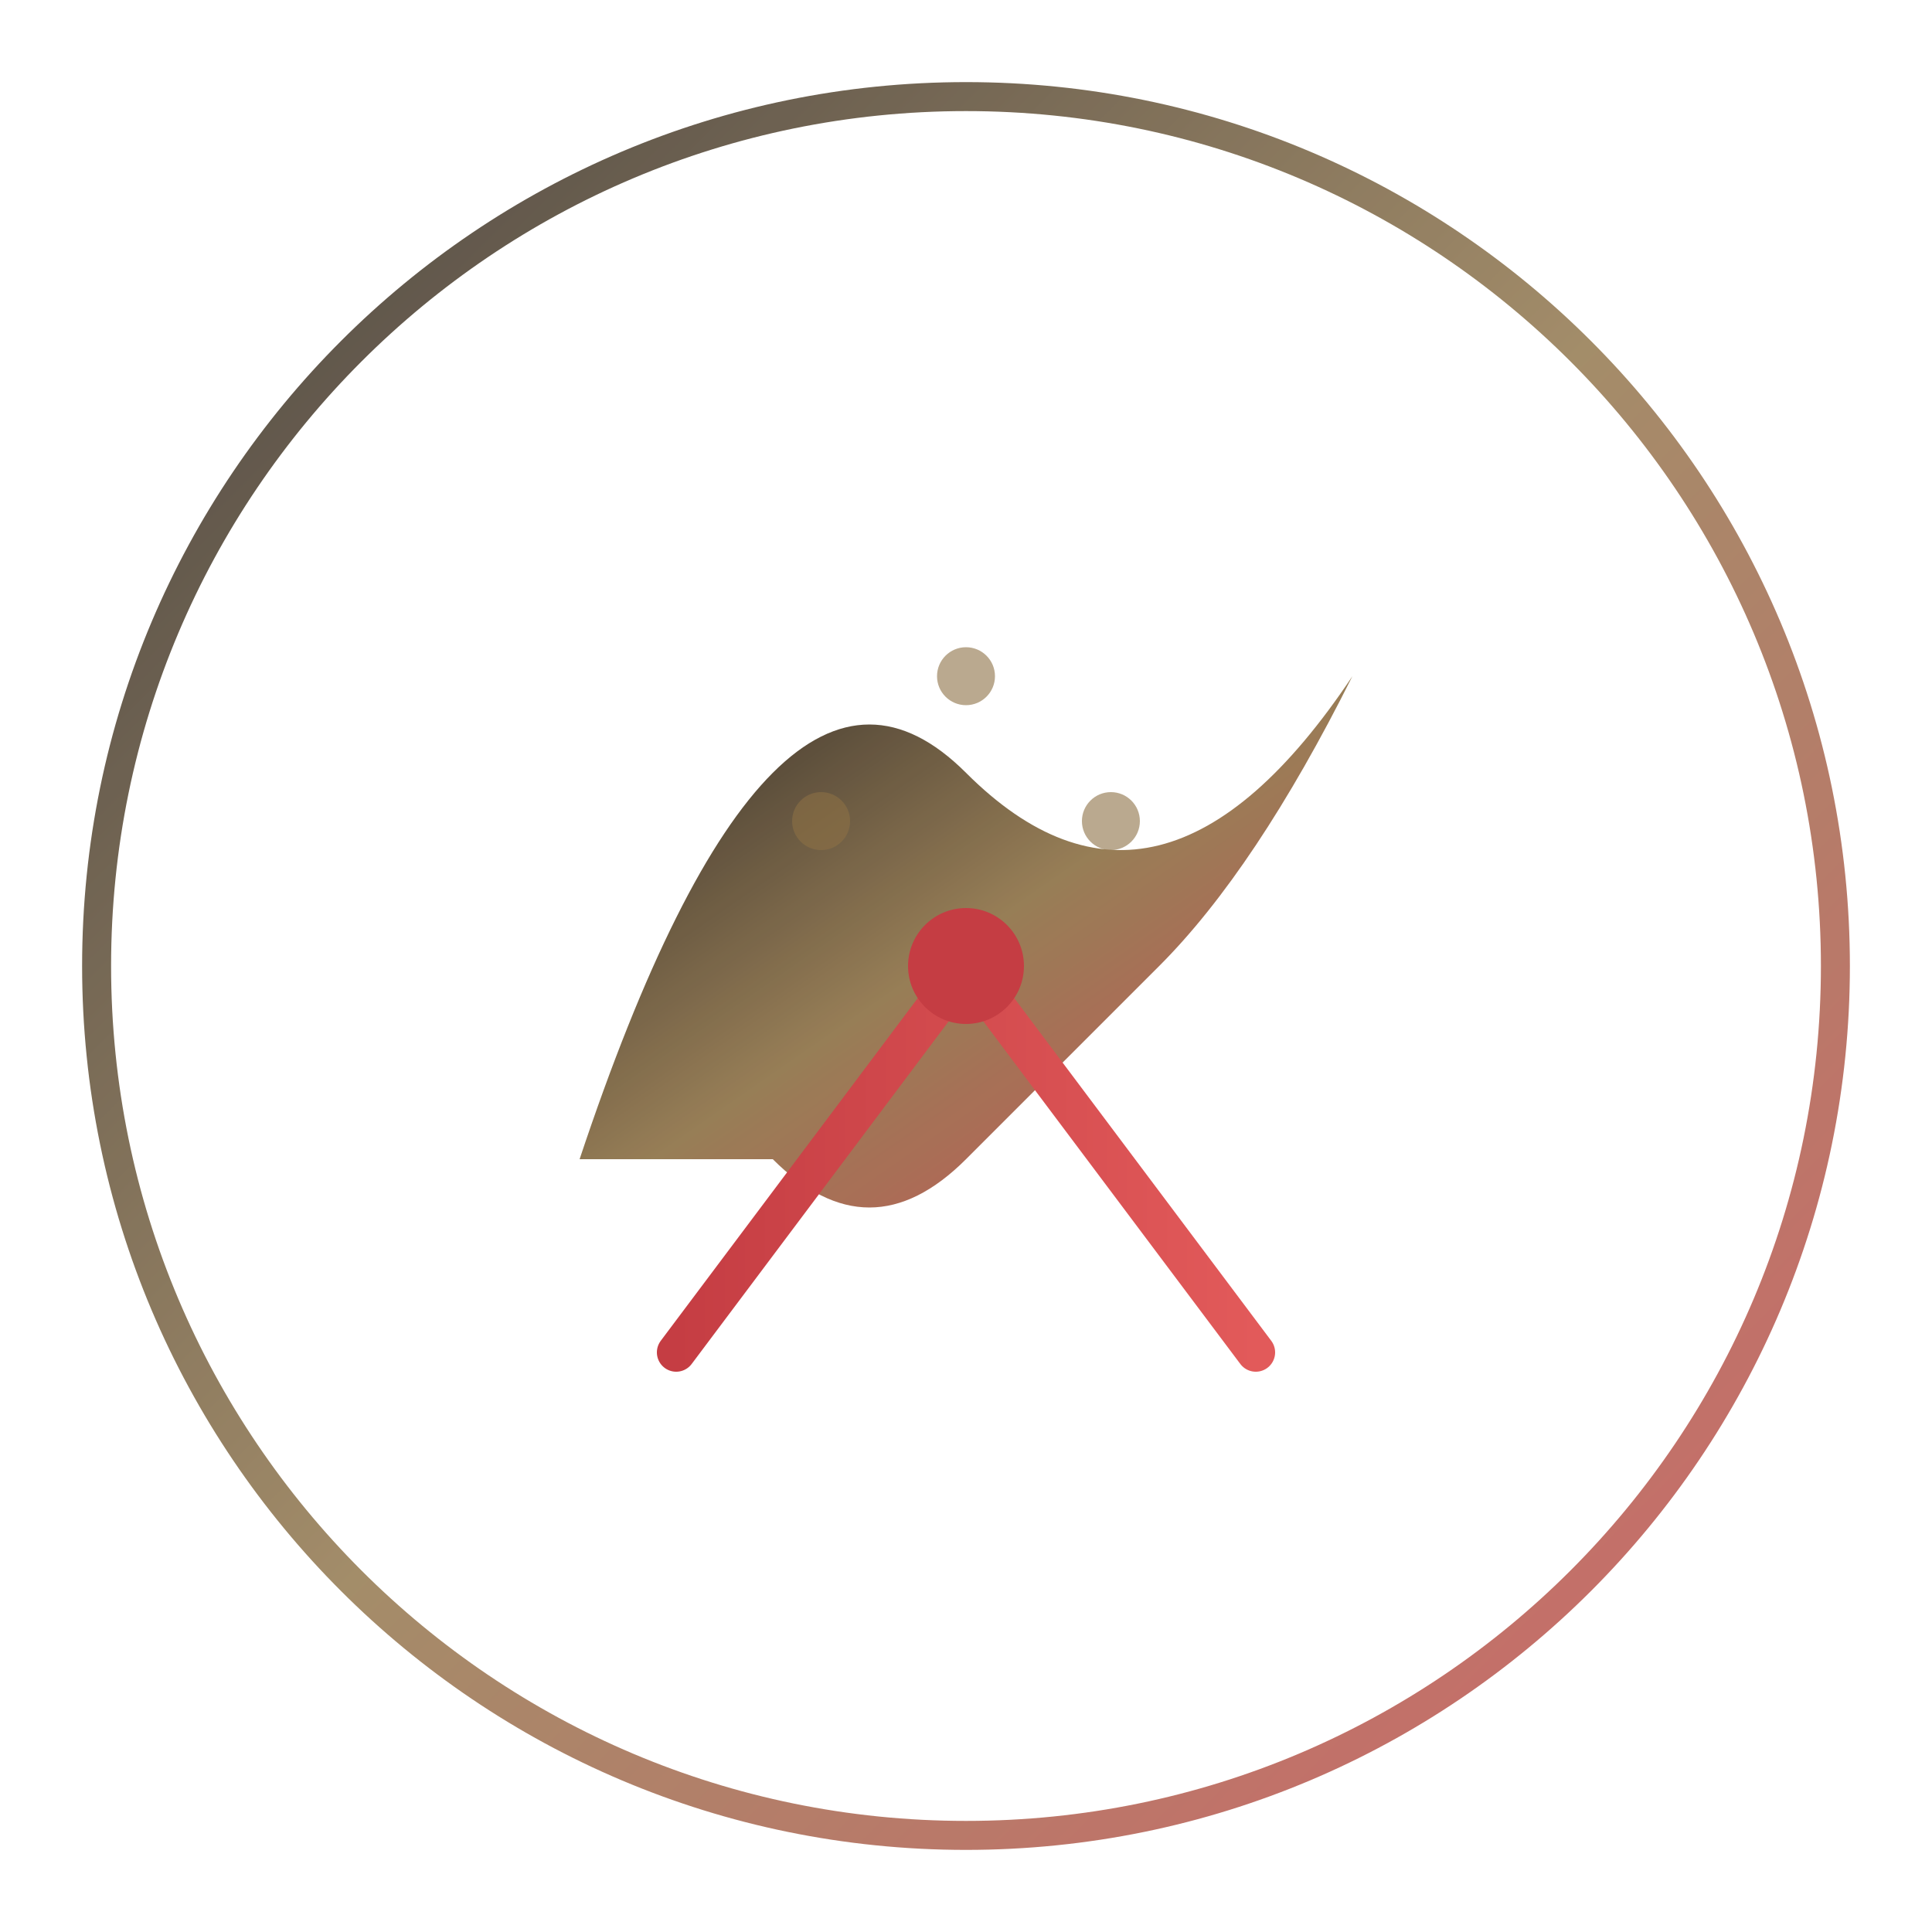
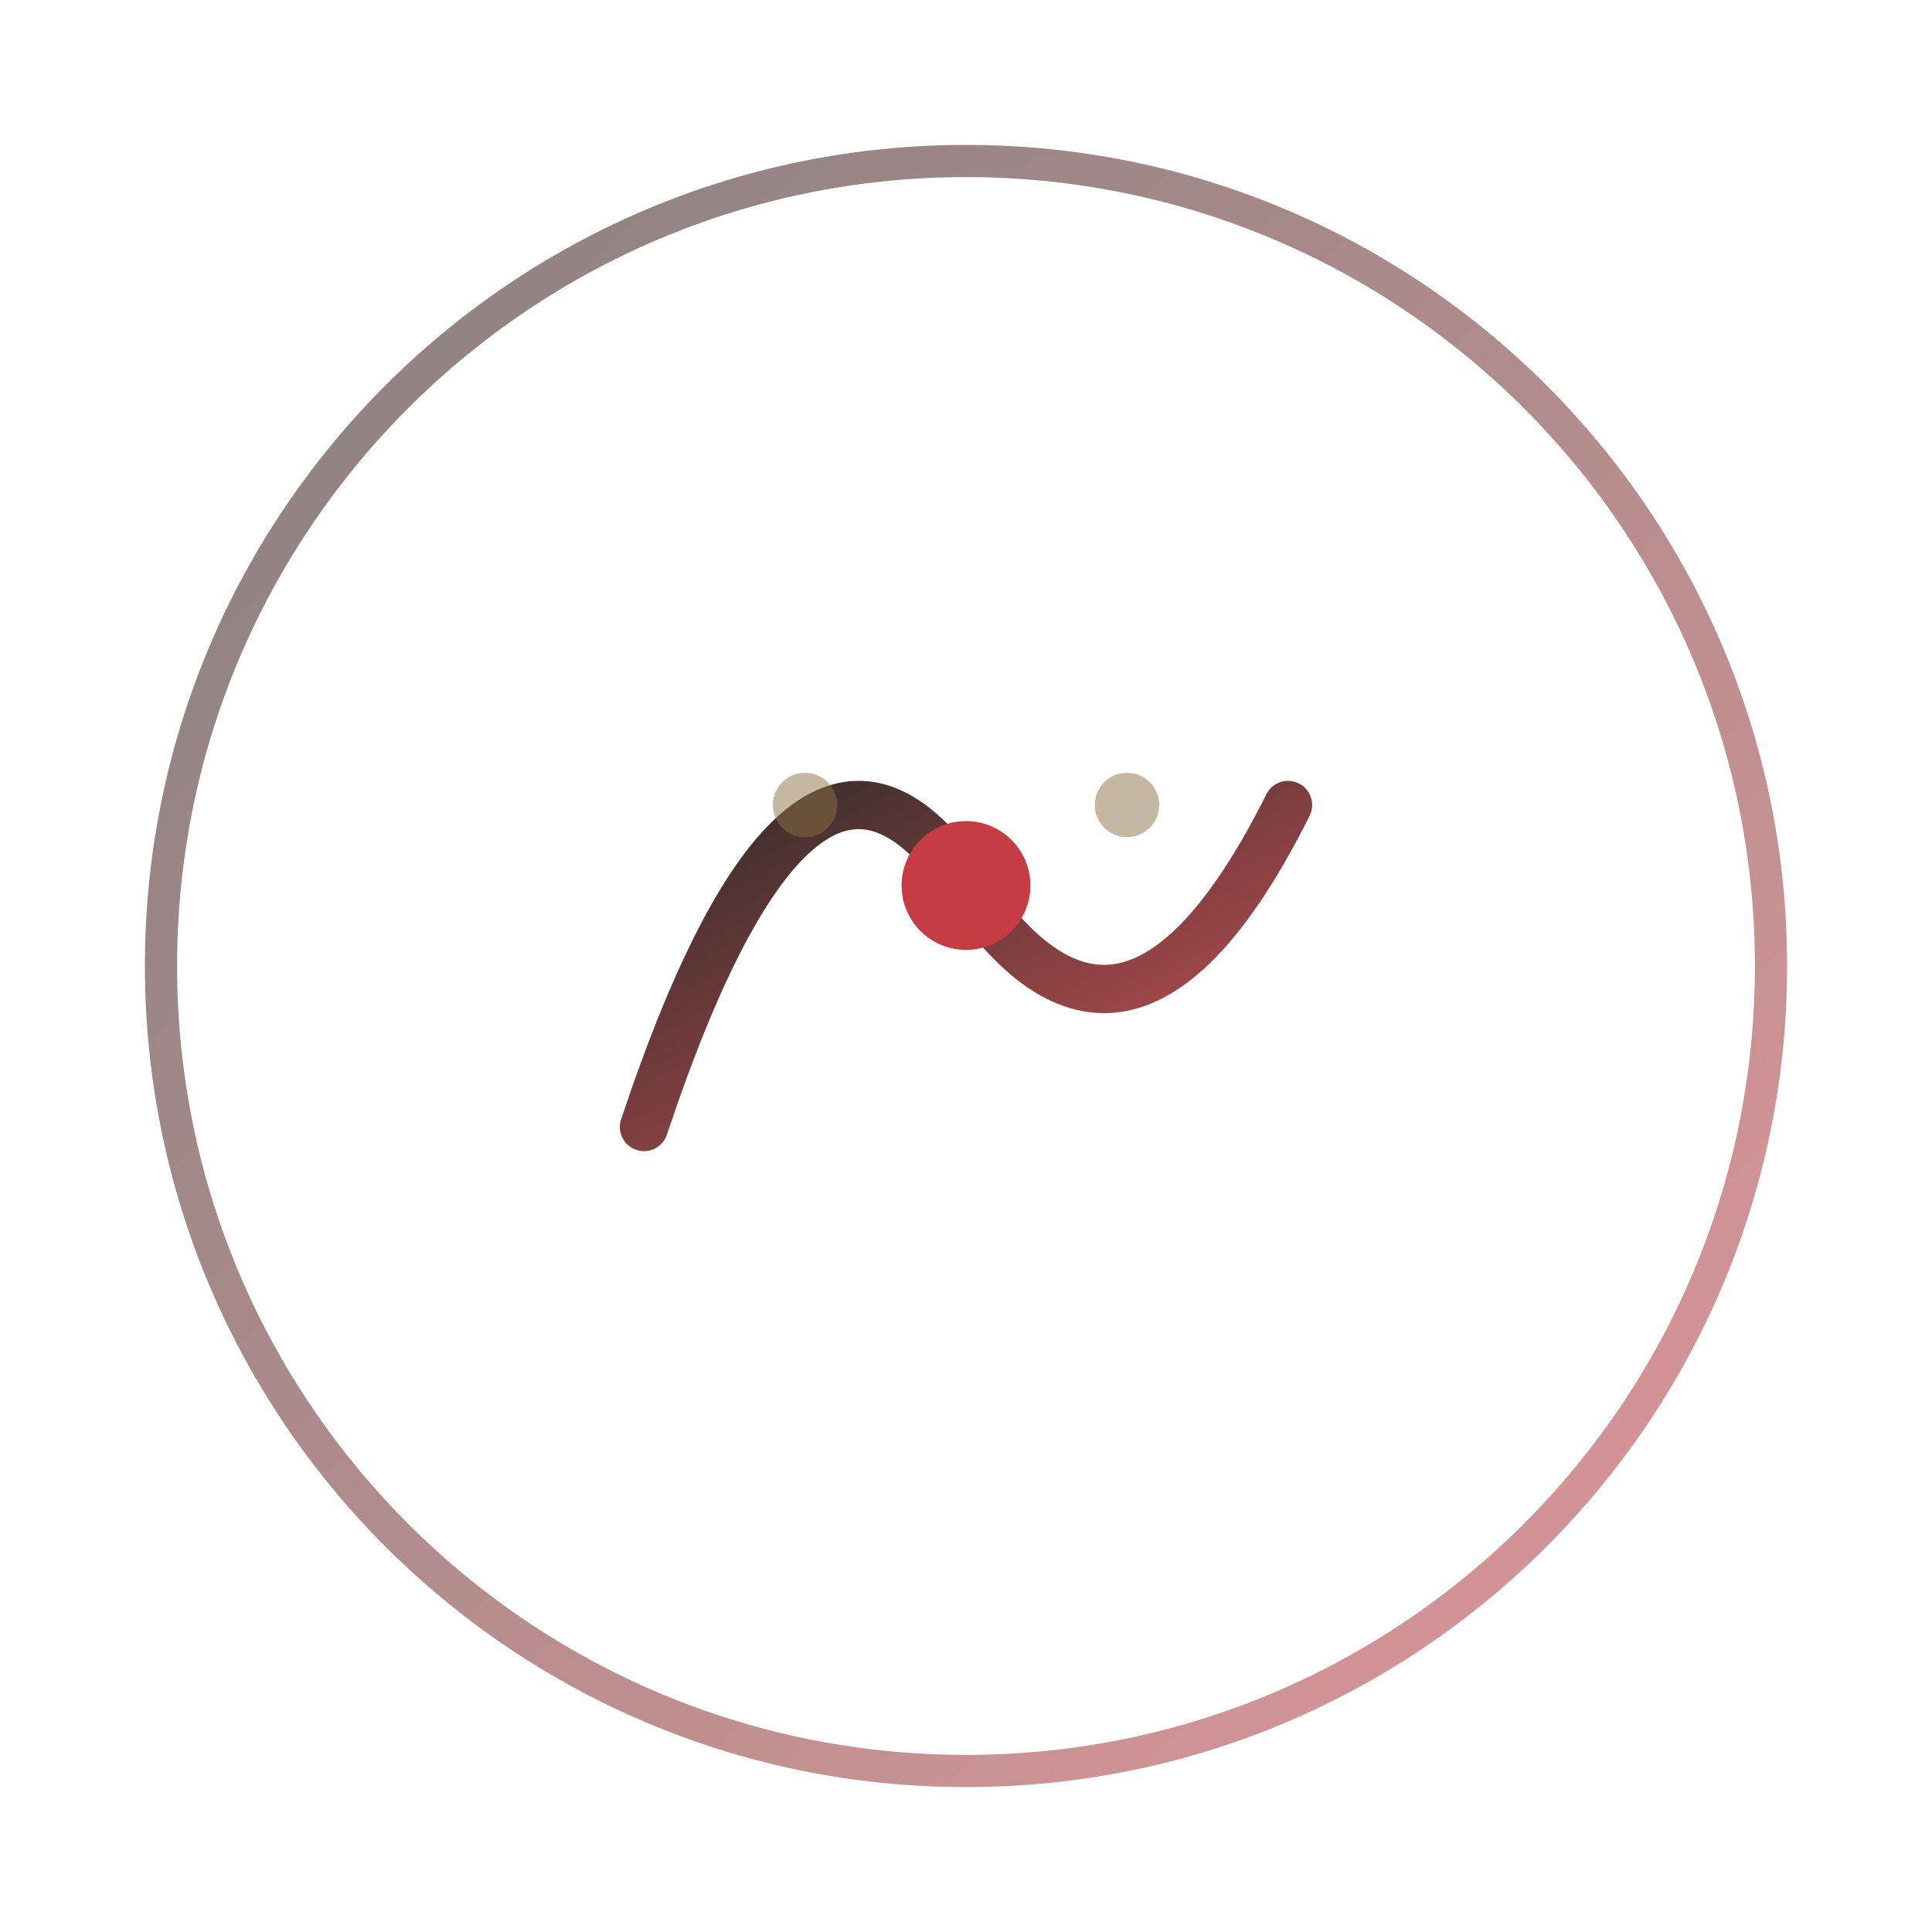
- <svg xmlns="http://www.w3.org/2000/svg" viewBox="0 0 200 200" width="200" height="200">
+ <svg xmlns="http://www.w3.org/2000/svg" viewBox="0 0 120 120" width="120" height="120">
  <defs>
-     <linearGradient id="inkGradient" x1="0%" y1="0%" x2="100%" y2="100%">
-       <stop offset="0%" style="stop-color:#1a1410;stop-opacity:1" />
-       <stop offset="50%" style="stop-color:#8c7044;stop-opacity:1" />
-       <stop offset="100%" style="stop-color:#c53d43;stop-opacity:1" />
-     </linearGradient>
-     <linearGradient id="vermilionGradient" x1="0%" y1="0%" x2="100%" y2="0%">
-       <stop offset="0%" style="stop-color:#c53d43;stop-opacity:1" />
-       <stop offset="100%" style="stop-color:#e25a5a;stop-opacity:1" />
+     <linearGradient id="inkGrad" x1="0%" y1="0%" x2="100%" y2="100%">
+       <stop offset="0%" style="stop-color:#1a1410;stop-opacity:0.9" />
+       <stop offset="100%" style="stop-color:#c53d43;stop-opacity:0.9" />
    </linearGradient>
  </defs>
-   <circle cx="100" cy="100" r="90" fill="none" stroke="url(#inkGradient)" stroke-width="3" opacity="0.8" />
-   <path d="M60 120 Q80 60 100 80 Q120 100 140 70 Q130 90 120 100 Q110 110 100 120 Q90 130 80 120 Z" fill="url(#inkGradient)" opacity="0.9" />
-   <path d="M70 140 L100 100 L130 140" fill="none" stroke="url(#vermilionGradient)" stroke-width="4" stroke-linecap="round" />
-   <circle cx="100" cy="100" r="6" fill="#c53d43" />
-   <circle cx="85" cy="85" r="3" fill="#8c7044" opacity="0.6" />
-   <circle cx="115" cy="85" r="3" fill="#8c7044" opacity="0.6" />
-   <circle cx="100" cy="70" r="3" fill="#8c7044" opacity="0.6" />
+   <circle cx="60" cy="60" r="50" fill="none" stroke="url(#inkGrad)" stroke-width="2" opacity="0.6" />
+   <path d="M40 70 Q50 40 60 55 Q70 70 80 50" fill="none" stroke="url(#inkGrad)" stroke-width="3" stroke-linecap="round" />
+   <circle cx="60" cy="55" r="4" fill="#c53d43" />
+   <circle cx="50" cy="50" r="2" fill="#8c7044" opacity="0.5" />
+   <circle cx="70" cy="50" r="2" fill="#8c7044" opacity="0.5" />
</svg>
